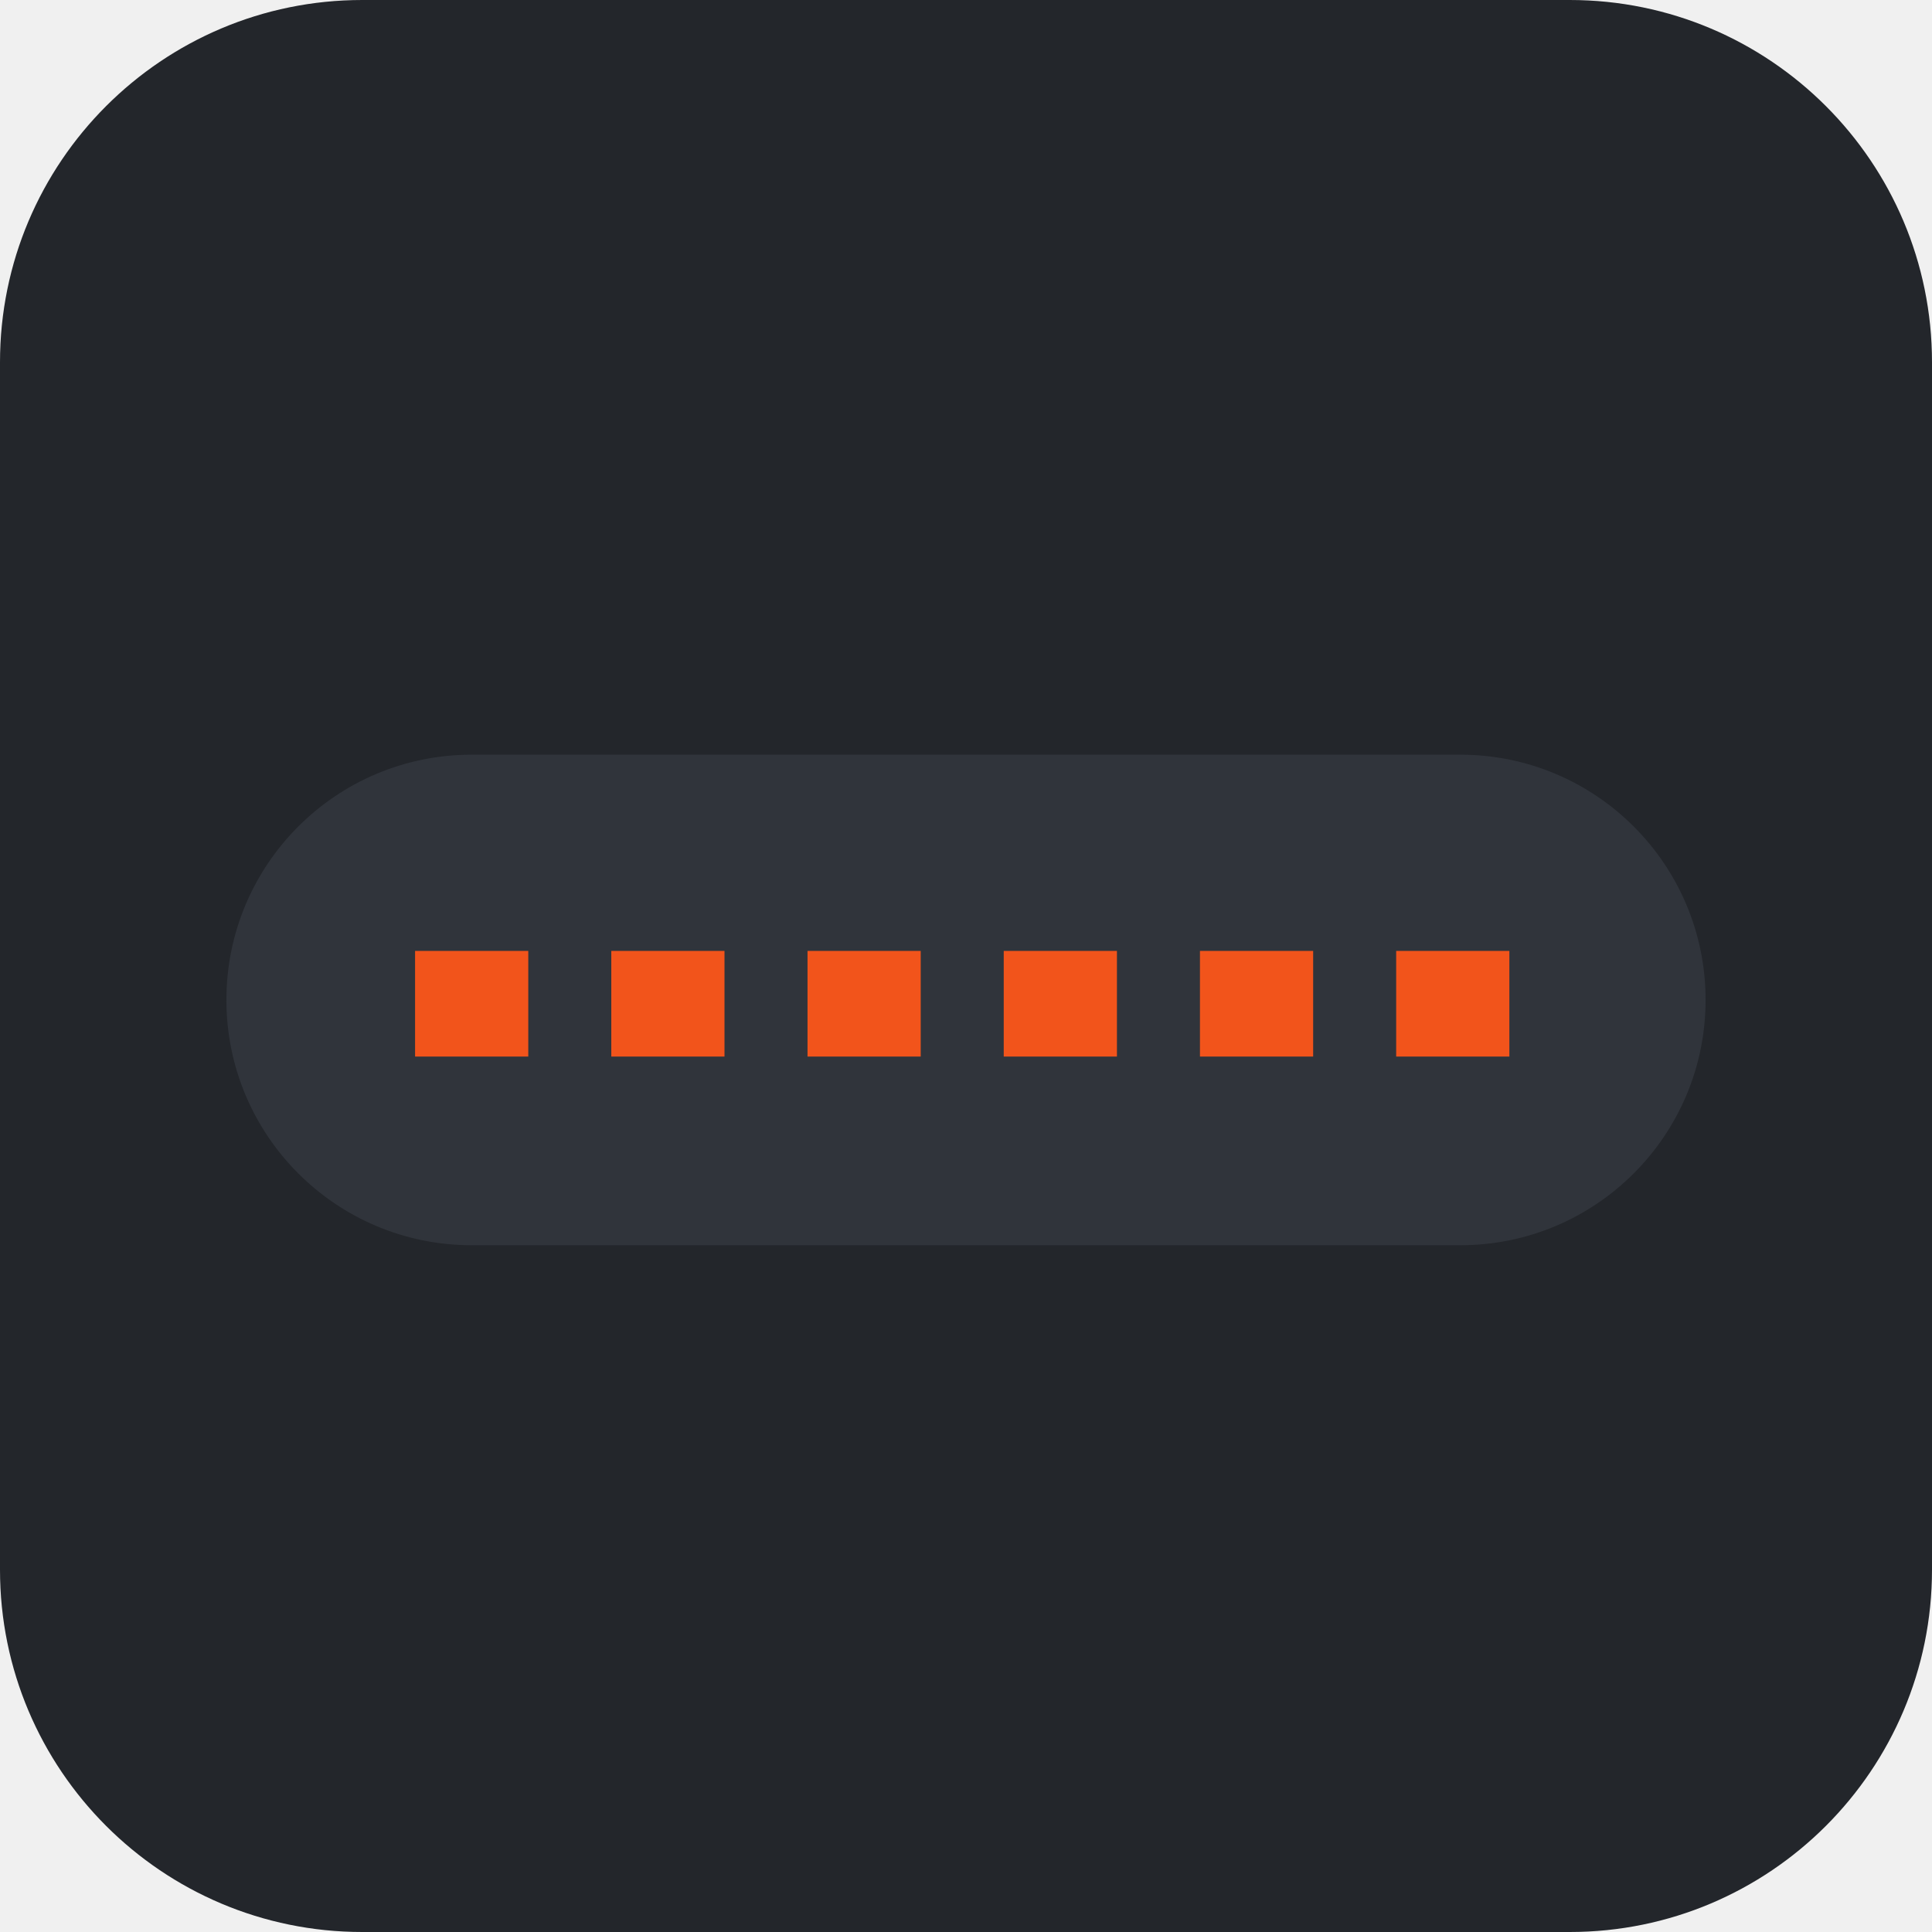
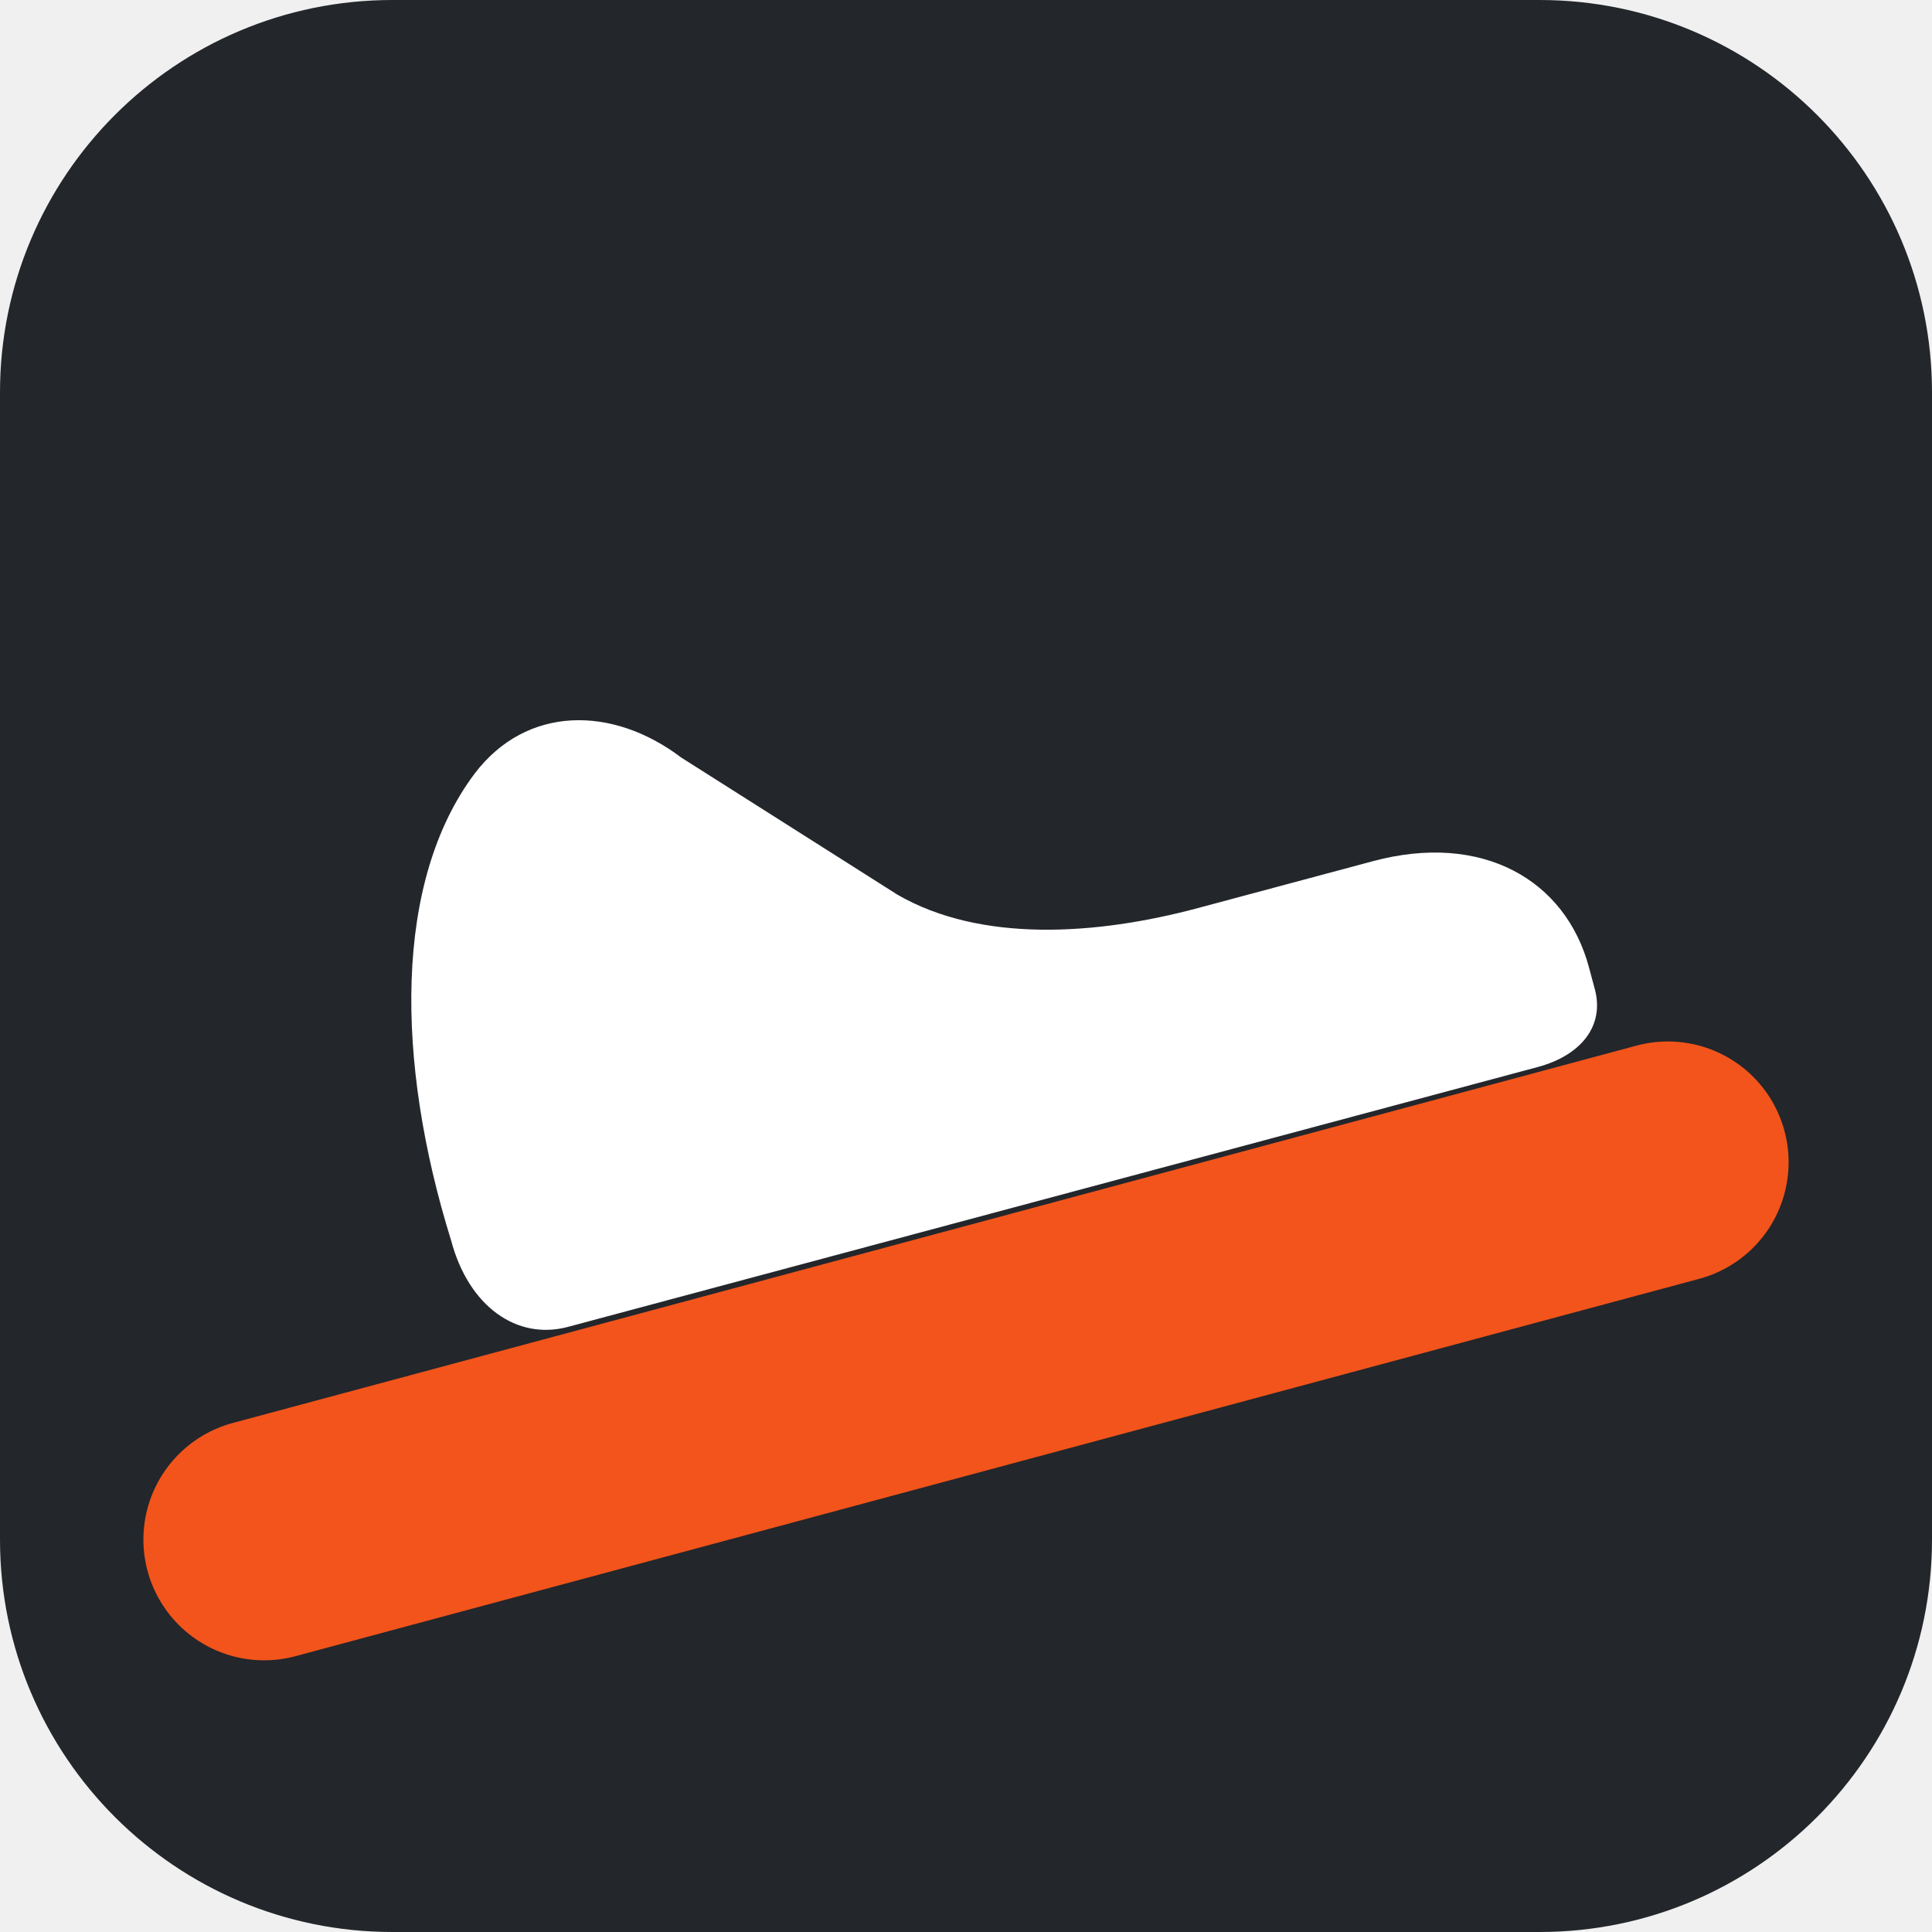
<svg xmlns="http://www.w3.org/2000/svg" viewBox="0 0 512 512">
-   <rect width="512" height="512" rx="96" fill="#23262B" />
-   <rect x="60" y="200" width="392" height="130" rx="65" fill="#30343B" />
-   <path d="M110 266h290" stroke="#F2541B" stroke-width="28" stroke-dasharray="30 22" />
+   <rect width="512" height="512" rx="104" fill="#23262B" />
+   <path d="M70 408 L442 308" stroke="#F2541B" stroke-width="64" stroke-linecap="round" />
+   <g transform="translate(0,-8) rotate(-15 275 318)">
+     <path d="M120 296 C118 246 130 200 158 178 C176 164 198 170 212 188 L258 238 C276 256 306 262 334 262 L382 262 C412 262 430 280 430 304 L430 310 C430 320 422 326 410 326 L144 326 C130 326 120 314 120 296 Z" fill="#FFFFFF" />
+   </g>
</svg>
